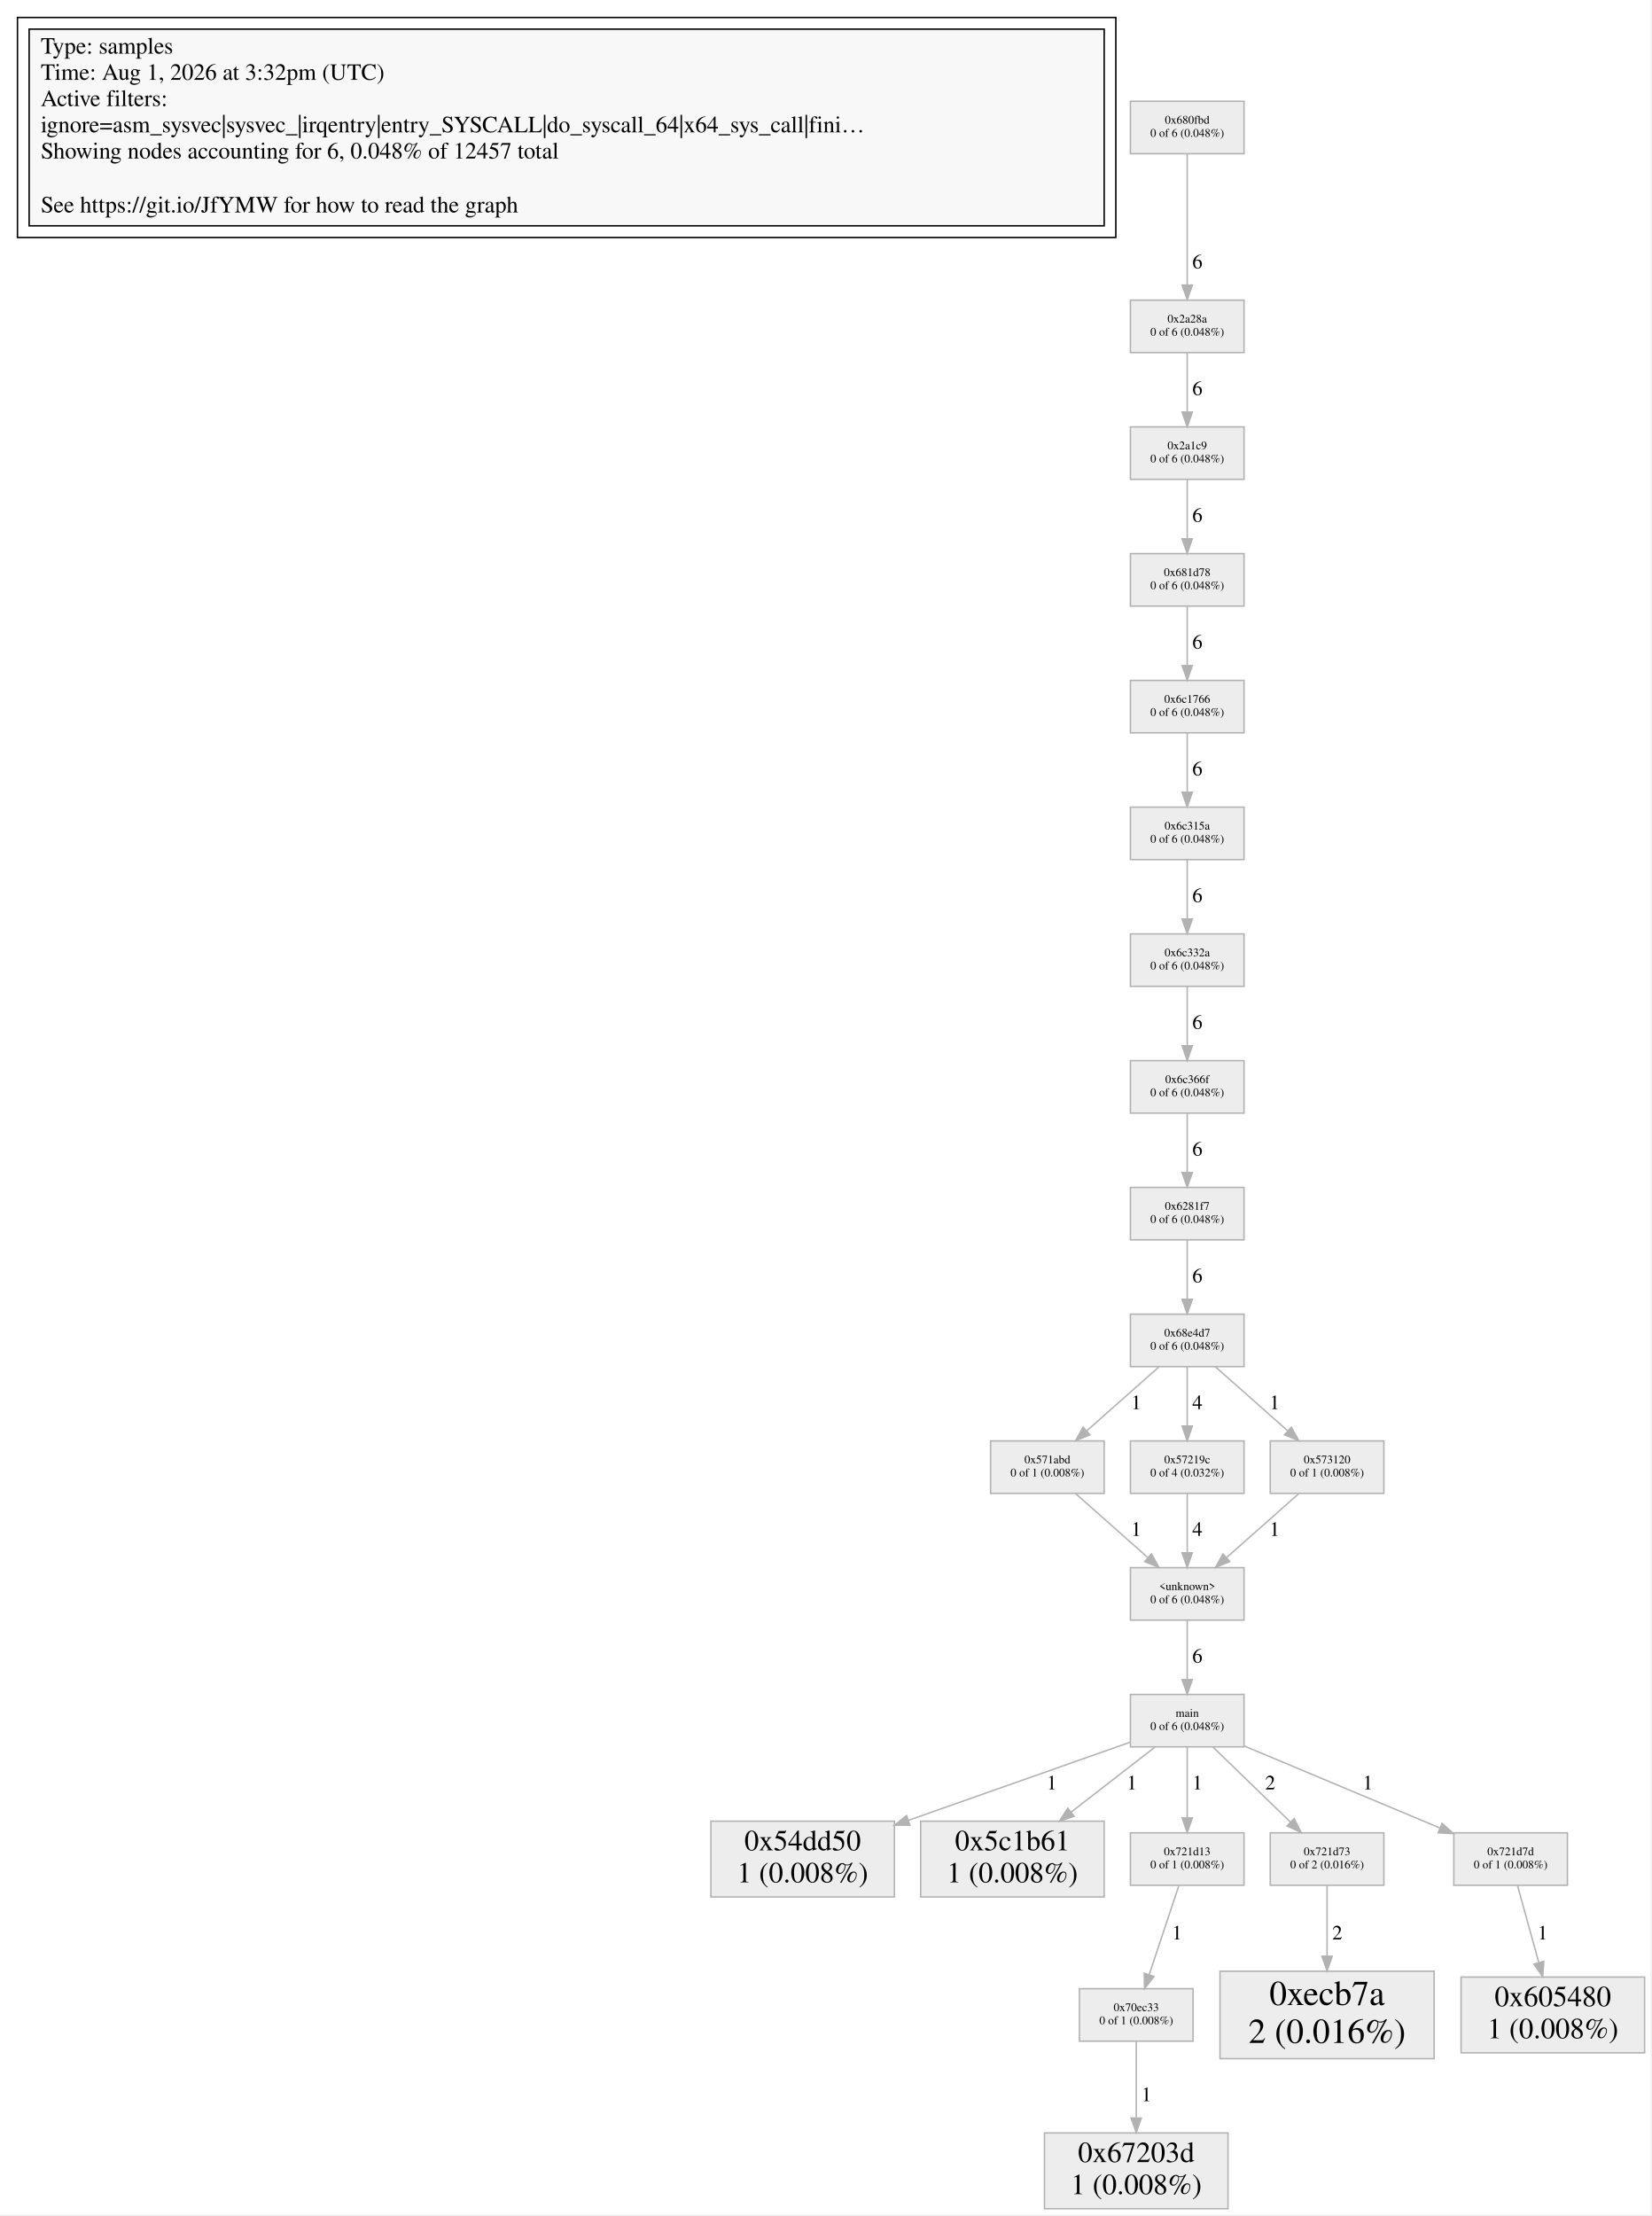
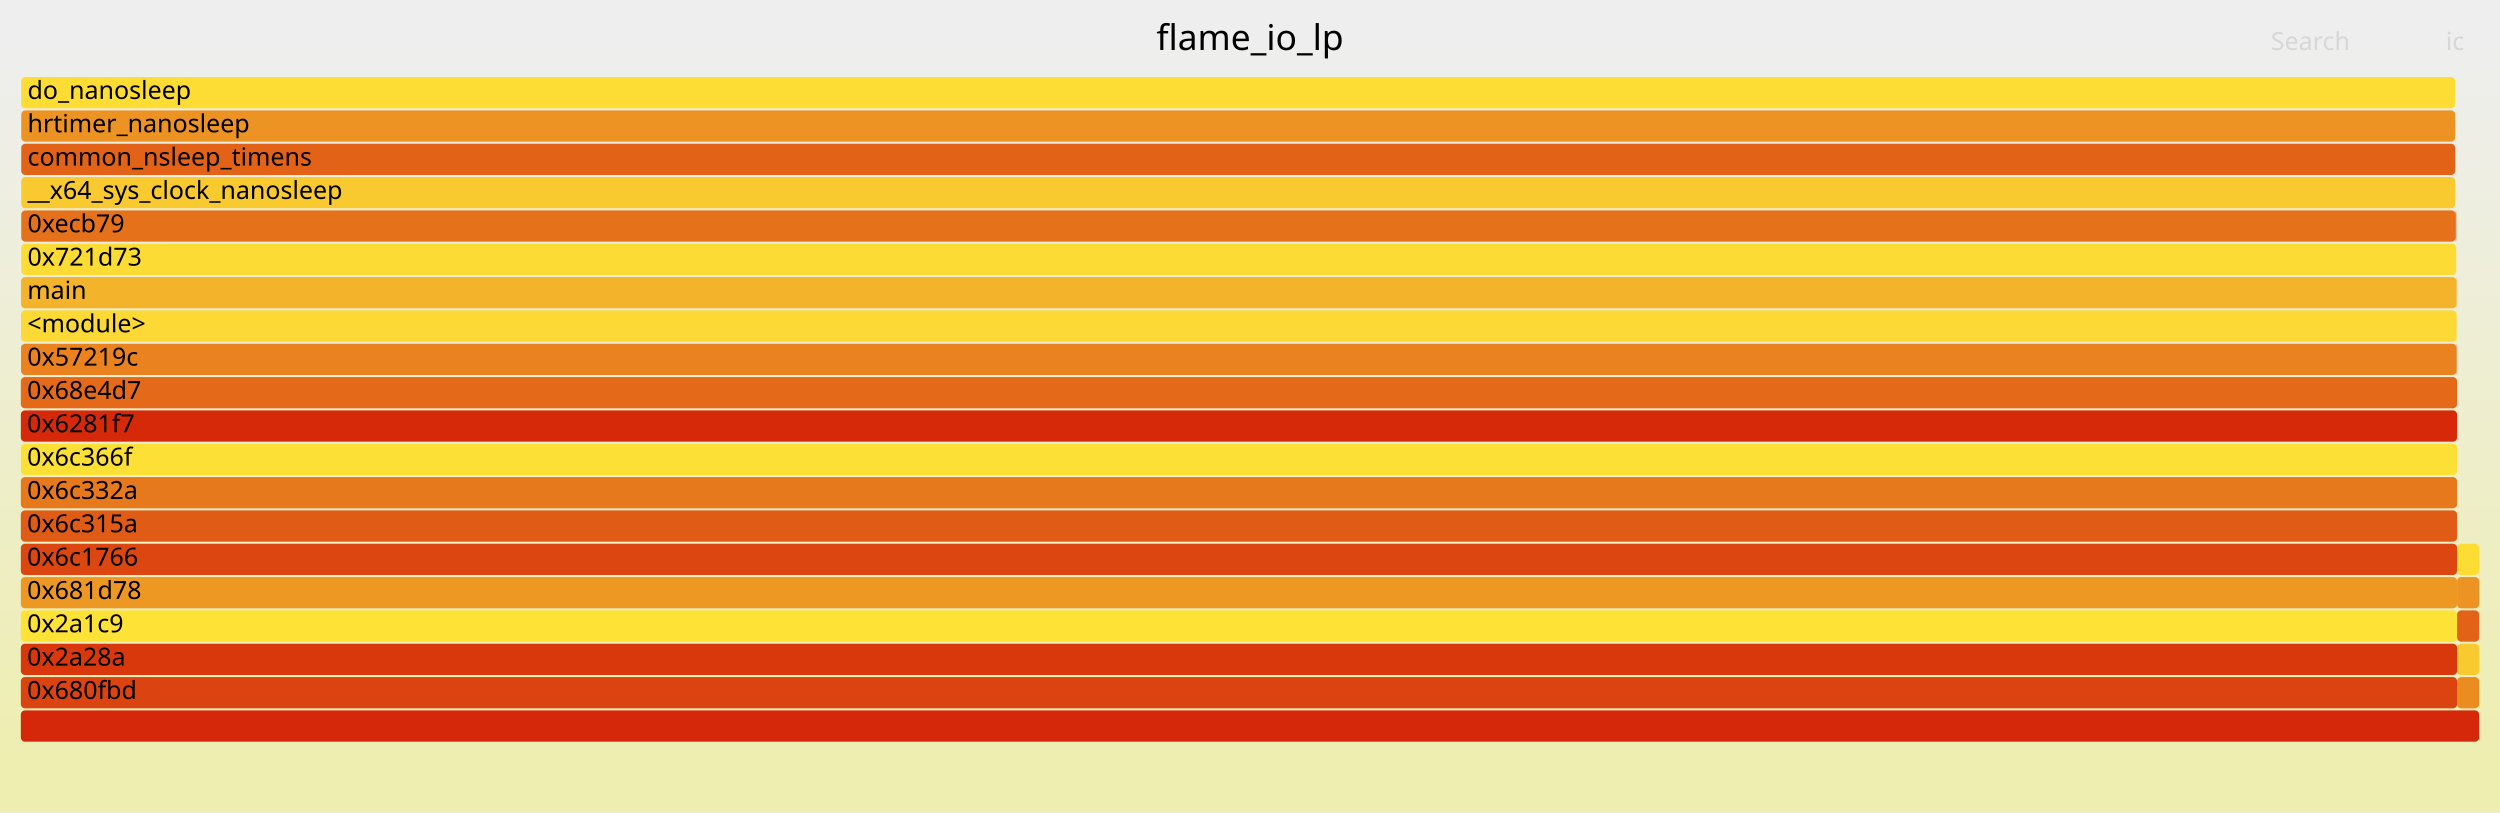
- <svg xmlns="http://www.w3.org/2000/svg" xmlns:xlink="http://www.w3.org/1999/xlink" width="100%" height="100%">
-   <g id="viewport" transform="scale(0.5,0.5) translate(0,0)">
-     <g id="graph0" class="graph" transform="scale(1 1) rotate(0) translate(4 1516)">
-       <polygon fill="white" stroke="transparent" points="-4,4 -4,-1516 1129,-1516 1129,4 -4,4" />
-       <g id="clust1" class="cluster">
-         <polygon fill="none" stroke="black" points="8,-1353 8,-1504 762,-1504 762,-1353 8,-1353" />
-       </g>
-       <g id="node1" class="node">
-         <polygon fill="#f8f8f8" stroke="black" points="754,-1496 16,-1496 16,-1361 754,-1361 754,-1496" />
-         <text text-anchor="start" x="24" y="-1479.2" font-family="Times,serif" font-size="16.00">Type: samples</text>
-         <text text-anchor="start" x="24" y="-1461.2" font-family="Times,serif" font-size="16.00">Time: Aug 1, 2026 at 3:32pm (UTC)</text>
-         <text text-anchor="start" x="24" y="-1443.2" font-family="Times,serif" font-size="16.00">Active filters:</text>
-         <text text-anchor="start" x="24" y="-1425.2" font-family="Times,serif" font-size="16.00">   ignore=asm_sysvec|sysvec_|irqentry|entry_SYSCALL|do_syscall_64|x64_sys_call|fini…</text>
-         <text text-anchor="start" x="24" y="-1407.2" font-family="Times,serif" font-size="16.00">Showing nodes accounting for 6, 0.048% of 12457 total</text>
-         <text text-anchor="start" x="24" y="-1370.2" font-family="Times,serif" font-size="16.00">See https://git.io/JfYMW for how to read the graph</text>
-       </g>
-       <g id="node1" class="node">
-         <g id="a_node1">
-           <a xlink:title="main (6)">
-             <polygon fill="#ededed" stroke="#b2b2b2" points="850,-353 772,-353 772,-317 850,-317 850,-353" />
-             <text text-anchor="middle" x="811" y="-337.6" font-family="Times,serif" font-size="8.00">main</text>
-             <text text-anchor="middle" x="811" y="-328.6" font-family="Times,serif" font-size="8.00">0 of 6 (0.048%)</text>
-           </a>
-         </g>
-       </g>
-       <g id="node6" class="node">
-         <g id="a_node6">
-           <a xlink:title="0x54dd50 (1)">
-             <polygon fill="#ededed" stroke="#b2b2b2" points="610,-266 484,-266 484,-214 610,-214 610,-266" />
-             <text text-anchor="middle" x="547" y="-246" font-family="Times,serif" font-size="20.00">0x54dd50</text>
-             <text text-anchor="middle" x="547" y="-224" font-family="Times,serif" font-size="20.00">1 (0.008%)</text>
-           </a>
-         </g>
-       </g>
-       <g id="edge22" class="edge">
-         <g id="a_edge22">
-           <a xlink:title="main -&gt; 0x54dd50 (1)">
-             <path fill="none" stroke="#b2b2b2" d="M771.76,-320.18C731.77,-306.09 668.8,-283.91 619.68,-266.6" />
-             <polygon fill="#b2b2b2" stroke="#b2b2b2" points="620.64,-263.23 610.05,-263.21 618.32,-269.83 620.64,-263.23" />
-           </a>
-         </g>
-         <g id="a_edge22-label">
-           <a xlink:title="main -&gt; 0x54dd50 (1)">
-             <text text-anchor="middle" x="718" y="-287.8" font-family="Times,serif" font-size="14.00"> 1</text>
-           </a>
-         </g>
-       </g>
-       <g id="node7" class="node">
-         <g id="a_node7">
-           <a xlink:title="0x5c1b61 (1)">
-             <polygon fill="#ededed" stroke="#b2b2b2" points="754,-266 628,-266 628,-214 754,-214 754,-266" />
-             <text text-anchor="middle" x="691" y="-246" font-family="Times,serif" font-size="20.00">0x5c1b61</text>
-             <text text-anchor="middle" x="691" y="-224" font-family="Times,serif" font-size="20.00">1 (0.008%)</text>
-           </a>
-         </g>
-       </g>
-       <g id="edge23" class="edge">
-         <g id="a_edge23">
-           <a xlink:title="main -&gt; 0x5c1b61 (1)">
-             <path fill="none" stroke="#b2b2b2" d="M788.99,-316.94C772.89,-304.46 750.58,-287.17 731.32,-272.25" />
-             <polygon fill="#b2b2b2" stroke="#b2b2b2" points="733.32,-269.37 723.28,-266.01 729.04,-274.91 733.32,-269.37" />
-           </a>
-         </g>
-         <g id="a_edge23-label">
-           <a xlink:title="main -&gt; 0x5c1b61 (1)">
-             <text text-anchor="middle" x="773" y="-287.8" font-family="Times,serif" font-size="14.00"> 1</text>
-           </a>
-         </g>
-       </g>
-       <g id="node22" class="node">
-         <g id="a_node22">
-           <a xlink:title="0x721d13 (1)">
-             <polygon fill="#ededed" stroke="#b2b2b2" points="850,-258 772,-258 772,-222 850,-222 850,-258" />
-             <text text-anchor="middle" x="811" y="-242.6" font-family="Times,serif" font-size="8.00">0x721d13</text>
-             <text text-anchor="middle" x="811" y="-233.6" font-family="Times,serif" font-size="8.00">0 of 1 (0.008%)</text>
-           </a>
-         </g>
-       </g>
-       <g id="edge24" class="edge">
-         <g id="a_edge24">
-           <a xlink:title="main -&gt; 0x721d13 (1)">
-             <path fill="none" stroke="#b2b2b2" d="M811,-316.94C811,-303.39 811,-284.18 811,-268.47" />
-             <polygon fill="#b2b2b2" stroke="#b2b2b2" points="814.5,-268.26 811,-258.26 807.5,-268.26 814.5,-268.26" />
-           </a>
-         </g>
-         <g id="a_edge24-label">
-           <a xlink:title="main -&gt; 0x721d13 (1)">
-             <text text-anchor="middle" x="818" y="-287.8" font-family="Times,serif" font-size="14.00"> 1</text>
-           </a>
-         </g>
-       </g>
-       <g id="node23" class="node">
-         <g id="a_node23">
-           <a xlink:title="0x721d73 (2)">
-             <polygon fill="#ededed" stroke="#b2b2b2" points="946,-258 868,-258 868,-222 946,-222 946,-258" />
-             <text text-anchor="middle" x="907" y="-242.6" font-family="Times,serif" font-size="8.00">0x721d73</text>
-             <text text-anchor="middle" x="907" y="-233.6" font-family="Times,serif" font-size="8.00">0 of 2 (0.016%)</text>
-           </a>
-         </g>
-       </g>
-       <g id="edge14" class="edge">
-         <g id="a_edge14">
-           <a xlink:title="main -&gt; 0x721d73 (2)">
-             <path fill="none" stroke="#b2b2b2" d="M828.61,-316.94C843.53,-302.48 865.12,-281.57 881.87,-265.35" />
-             <polygon fill="#b2b2b2" stroke="#b2b2b2" points="884.43,-267.74 889.18,-258.26 879.56,-262.71 884.43,-267.74" />
-           </a>
-         </g>
-         <g id="a_edge14-label">
-           <a xlink:title="main -&gt; 0x721d73 (2)">
-             <text text-anchor="middle" x="868" y="-287.8" font-family="Times,serif" font-size="14.00"> 2</text>
-           </a>
-         </g>
-       </g>
-       <g id="node24" class="node">
-         <g id="a_node24">
-           <a xlink:title="0x721d7d (1)">
-             <polygon fill="#ededed" stroke="#b2b2b2" points="1072,-258 994,-258 994,-222 1072,-222 1072,-258" />
-             <text text-anchor="middle" x="1033" y="-242.6" font-family="Times,serif" font-size="8.00">0x721d7d</text>
-             <text text-anchor="middle" x="1033" y="-233.6" font-family="Times,serif" font-size="8.00">0 of 1 (0.008%)</text>
-           </a>
-         </g>
-       </g>
-       <g id="edge25" class="edge">
-         <g id="a_edge25">
-           <a xlink:title="main -&gt; 0x721d7d (1)">
-             <path fill="none" stroke="#b2b2b2" d="M850.18,-317.59C887.63,-301.9 944.2,-278.2 984.48,-261.32" />
-             <polygon fill="#b2b2b2" stroke="#b2b2b2" points="985.97,-264.5 993.84,-257.4 983.27,-258.04 985.97,-264.5" />
-           </a>
-         </g>
-         <g id="a_edge25-label">
-           <a xlink:title="main -&gt; 0x721d7d (1)">
-             <text text-anchor="middle" x="935" y="-287.8" font-family="Times,serif" font-size="14.00"> 1</text>
-           </a>
-         </g>
-       </g>
-       <g id="node2" class="node">
-         <g id="a_node2">
-           <a xlink:title="0x68e4d7 (6)">
-             <polygon fill="#ededed" stroke="#b2b2b2" points="850,-614 772,-614 772,-578 850,-578 850,-614" />
-             <text text-anchor="middle" x="811" y="-598.6" font-family="Times,serif" font-size="8.00">0x68e4d7</text>
-             <text text-anchor="middle" x="811" y="-589.6" font-family="Times,serif" font-size="8.00">0 of 6 (0.048%)</text>
-           </a>
-         </g>
-       </g>
-       <g id="node12" class="node">
-         <g id="a_node12">
-           <a xlink:title="0x571abd (1)">
-             <polygon fill="#ededed" stroke="#b2b2b2" points="754,-527 676,-527 676,-491 754,-491 754,-527" />
-             <text text-anchor="middle" x="715" y="-511.6" font-family="Times,serif" font-size="8.00">0x571abd</text>
-             <text text-anchor="middle" x="715" y="-502.6" font-family="Times,serif" font-size="8.00">0 of 1 (0.008%)</text>
-           </a>
-         </g>
-       </g>
-       <g id="edge17" class="edge">
-         <g id="a_edge17">
-           <a xlink:title="0x68e4d7 -&gt; 0x571abd (1)">
-             <path fill="none" stroke="#b2b2b2" d="M791.57,-577.8C777.39,-565.24 757.97,-548.05 742.24,-534.12" />
-             <polygon fill="#b2b2b2" stroke="#b2b2b2" points="744.21,-531.18 734.4,-527.18 739.56,-536.43 744.21,-531.18" />
-           </a>
-         </g>
-         <g id="a_edge17-label">
-           <a xlink:title="0x68e4d7 -&gt; 0x571abd (1)">
-             <text text-anchor="middle" x="776" y="-548.8" font-family="Times,serif" font-size="14.00"> 1</text>
-           </a>
-         </g>
-       </g>
-       <g id="node13" class="node">
-         <g id="a_node13">
-           <a xlink:title="0x57219c (4)">
-             <polygon fill="#ededed" stroke="#b2b2b2" points="850,-527 772,-527 772,-491 850,-491 850,-527" />
-             <text text-anchor="middle" x="811" y="-511.6" font-family="Times,serif" font-size="8.00">0x57219c</text>
-             <text text-anchor="middle" x="811" y="-502.6" font-family="Times,serif" font-size="8.00">0 of 4 (0.032%)</text>
-           </a>
-         </g>
-       </g>
-       <g id="edge12" class="edge">
-         <g id="a_edge12">
-           <a xlink:title="0x68e4d7 -&gt; 0x57219c (4)">
-             <path fill="none" stroke="#b2b2b2" d="M811,-577.8C811,-566.16 811,-550.55 811,-537.24" />
-             <polygon fill="#b2b2b2" stroke="#b2b2b2" points="814.5,-537.18 811,-527.18 807.5,-537.18 814.5,-537.18" />
-           </a>
-         </g>
-         <g id="a_edge12-label">
-           <a xlink:title="0x68e4d7 -&gt; 0x57219c (4)">
-             <text text-anchor="middle" x="818" y="-548.8" font-family="Times,serif" font-size="14.00"> 4</text>
-           </a>
-         </g>
-       </g>
-       <g id="node14" class="node">
-         <g id="a_node14">
-           <a xlink:title="0x573120 (1)">
-             <polygon fill="#ededed" stroke="#b2b2b2" points="946,-527 868,-527 868,-491 946,-491 946,-527" />
-             <text text-anchor="middle" x="907" y="-511.6" font-family="Times,serif" font-size="8.00">0x573120</text>
-             <text text-anchor="middle" x="907" y="-502.6" font-family="Times,serif" font-size="8.00">0 of 1 (0.008%)</text>
-           </a>
-         </g>
-       </g>
-       <g id="edge18" class="edge">
-         <g id="a_edge18">
-           <a xlink:title="0x68e4d7 -&gt; 0x573120 (1)">
-             <path fill="none" stroke="#b2b2b2" d="M830.43,-577.8C844.61,-565.24 864.03,-548.05 879.76,-534.12" />
-             <polygon fill="#b2b2b2" stroke="#b2b2b2" points="882.44,-536.43 887.6,-527.18 877.79,-531.18 882.44,-536.43" />
-           </a>
-         </g>
-         <g id="a_edge18-label">
-           <a xlink:title="0x68e4d7 -&gt; 0x573120 (1)">
-             <text text-anchor="middle" x="871" y="-548.8" font-family="Times,serif" font-size="14.00"> 1</text>
-           </a>
-         </g>
-       </g>
-       <g id="node3" class="node">
-         <g id="a_node3">
-           <a xlink:title="&lt;unknown&gt; (6)">
-             <polygon fill="#ededed" stroke="#b2b2b2" points="850,-440 772,-440 772,-404 850,-404 850,-440" />
-             <text text-anchor="middle" x="811" y="-424.6" font-family="Times,serif" font-size="8.00">&lt;unknown&gt;</text>
-             <text text-anchor="middle" x="811" y="-415.6" font-family="Times,serif" font-size="8.00">0 of 6 (0.048%)</text>
-           </a>
-         </g>
-       </g>
-       <g id="edge10" class="edge">
-         <g id="a_edge10">
-           <a xlink:title="&lt;unknown&gt; -&gt; main (6)">
-             <path fill="none" stroke="#b2b2b2" d="M811,-403.8C811,-392.16 811,-376.55 811,-363.24" />
-             <polygon fill="#b2b2b2" stroke="#b2b2b2" points="814.5,-363.18 811,-353.18 807.5,-363.18 814.5,-363.18" />
-           </a>
-         </g>
-         <g id="a_edge10-label">
-           <a xlink:title="&lt;unknown&gt; -&gt; main (6)">
-             <text text-anchor="middle" x="818" y="-374.8" font-family="Times,serif" font-size="14.00"> 6</text>
-           </a>
-         </g>
-       </g>
-       <g id="node4" class="node">
-         <g id="a_node4">
-           <a xlink:title="0x680fbd (6)">
-             <polygon fill="#ededed" stroke="#b2b2b2" points="850,-1446.5 772,-1446.5 772,-1410.5 850,-1410.5 850,-1446.5" />
-             <text text-anchor="middle" x="811" y="-1431.1" font-family="Times,serif" font-size="8.00">0x680fbd</text>
-             <text text-anchor="middle" x="811" y="-1422.1" font-family="Times,serif" font-size="8.00">0 of 6 (0.048%)</text>
-           </a>
-         </g>
-       </g>
-       <g id="node11" class="node">
-         <g id="a_node11">
-           <a xlink:title="0x2a28a (6)">
-             <polygon fill="#ededed" stroke="#b2b2b2" points="850,-1310 772,-1310 772,-1274 850,-1274 850,-1310" />
-             <text text-anchor="middle" x="811" y="-1294.6" font-family="Times,serif" font-size="8.00">0x2a28a</text>
-             <text text-anchor="middle" x="811" y="-1285.6" font-family="Times,serif" font-size="8.00">0 of 6 (0.048%)</text>
-           </a>
-         </g>
-       </g>
-       <g id="edge4" class="edge">
-         <g id="a_edge4">
-           <a xlink:title="0x680fbd -&gt; 0x2a28a (6)">
-             <path fill="none" stroke="#b2b2b2" d="M811,-1410.47C811,-1387.85 811,-1347.64 811,-1320.64" />
-             <polygon fill="#b2b2b2" stroke="#b2b2b2" points="814.5,-1320.32 811,-1310.32 807.5,-1320.32 814.5,-1320.32" />
-           </a>
-         </g>
-         <g id="a_edge4-label">
-           <a xlink:title="0x680fbd -&gt; 0x2a28a (6)">
-             <text text-anchor="middle" x="818" y="-1331.8" font-family="Times,serif" font-size="14.00"> 6</text>
-           </a>
-         </g>
-       </g>
-       <g id="node5" class="node">
-         <g id="a_node5">
-           <a xlink:title="0xecb7a (2)">
-             <polygon fill="#ededed" stroke="#b2b2b2" points="980.5,-163 833.5,-163 833.5,-103 980.5,-103 980.5,-163" />
-             <text text-anchor="middle" x="907" y="-139.8" font-family="Times,serif" font-size="24.00">0xecb7a</text>
-             <text text-anchor="middle" x="907" y="-113.8" font-family="Times,serif" font-size="24.00">2 (0.016%)</text>
-           </a>
-         </g>
-       </g>
-       <g id="node8" class="node">
-         <g id="a_node8">
-           <a xlink:title="0x605480 (1)">
-             <polygon fill="#ededed" stroke="#b2b2b2" points="1125,-159 999,-159 999,-107 1125,-107 1125,-159" />
-             <text text-anchor="middle" x="1062" y="-139" font-family="Times,serif" font-size="20.00">0x605480</text>
-             <text text-anchor="middle" x="1062" y="-117" font-family="Times,serif" font-size="20.00">1 (0.008%)</text>
-           </a>
-         </g>
-       </g>
-       <g id="node9" class="node">
-         <g id="a_node9">
-           <a xlink:title="0x67203d (1)">
-             <polygon fill="#ededed" stroke="#b2b2b2" points="839,-52 713,-52 713,0 839,0 839,-52" />
-             <text text-anchor="middle" x="776" y="-32" font-family="Times,serif" font-size="20.00">0x67203d</text>
-             <text text-anchor="middle" x="776" y="-10" font-family="Times,serif" font-size="20.00">1 (0.008%)</text>
-           </a>
-         </g>
-       </g>
-       <g id="node10" class="node">
-         <g id="a_node10">
-           <a xlink:title="0x2a1c9 (6)">
-             <polygon fill="#ededed" stroke="#b2b2b2" points="850,-1223 772,-1223 772,-1187 850,-1187 850,-1223" />
-             <text text-anchor="middle" x="811" y="-1207.6" font-family="Times,serif" font-size="8.00">0x2a1c9</text>
-             <text text-anchor="middle" x="811" y="-1198.6" font-family="Times,serif" font-size="8.00">0 of 6 (0.048%)</text>
-           </a>
-         </g>
-       </g>
-       <g id="node16" class="node">
-         <g id="a_node16">
-           <a xlink:title="0x681d78 (6)">
-             <polygon fill="#ededed" stroke="#b2b2b2" points="850,-1136 772,-1136 772,-1100 850,-1100 850,-1136" />
-             <text text-anchor="middle" x="811" y="-1120.6" font-family="Times,serif" font-size="8.00">0x681d78</text>
-             <text text-anchor="middle" x="811" y="-1111.6" font-family="Times,serif" font-size="8.00">0 of 6 (0.048%)</text>
-           </a>
-         </g>
-       </g>
-       <g id="edge1" class="edge">
-         <g id="a_edge1">
-           <a xlink:title="0x2a1c9 -&gt; 0x681d78 (6)">
-             <path fill="none" stroke="#b2b2b2" d="M811,-1186.8C811,-1175.16 811,-1159.55 811,-1146.24" />
-             <polygon fill="#b2b2b2" stroke="#b2b2b2" points="814.5,-1146.18 811,-1136.18 807.5,-1146.18 814.5,-1146.18" />
-           </a>
-         </g>
-         <g id="a_edge1-label">
-           <a xlink:title="0x2a1c9 -&gt; 0x681d78 (6)">
-             <text text-anchor="middle" x="818" y="-1157.8" font-family="Times,serif" font-size="14.00"> 6</text>
-           </a>
-         </g>
-       </g>
-       <g id="edge2" class="edge">
-         <g id="a_edge2">
-           <a xlink:title="0x2a28a -&gt; 0x2a1c9 (6)">
-             <path fill="none" stroke="#b2b2b2" d="M811,-1273.8C811,-1262.16 811,-1246.55 811,-1233.24" />
-             <polygon fill="#b2b2b2" stroke="#b2b2b2" points="814.5,-1233.18 811,-1223.18 807.5,-1233.18 814.5,-1233.18" />
-           </a>
-         </g>
-         <g id="a_edge2-label">
-           <a xlink:title="0x2a28a -&gt; 0x2a1c9 (6)">
-             <text text-anchor="middle" x="818" y="-1244.8" font-family="Times,serif" font-size="14.00"> 6</text>
-           </a>
-         </g>
-       </g>
-       <g id="edge15" class="edge">
-         <g id="a_edge15">
-           <a xlink:title="0x571abd -&gt; &lt;unknown&gt; (1)">
-             <path fill="none" stroke="#b2b2b2" d="M734.43,-490.8C748.61,-478.24 768.03,-461.05 783.76,-447.12" />
-             <polygon fill="#b2b2b2" stroke="#b2b2b2" points="786.44,-449.43 791.6,-440.18 781.79,-444.18 786.44,-449.43" />
-           </a>
-         </g>
-         <g id="a_edge15-label">
-           <a xlink:title="0x571abd -&gt; &lt;unknown&gt; (1)">
-             <text text-anchor="middle" x="776" y="-461.8" font-family="Times,serif" font-size="14.00"> 1</text>
-           </a>
-         </g>
-       </g>
-       <g id="edge11" class="edge">
-         <g id="a_edge11">
-           <a xlink:title="0x57219c -&gt; &lt;unknown&gt; (4)">
-             <path fill="none" stroke="#b2b2b2" d="M811,-490.8C811,-479.16 811,-463.55 811,-450.24" />
-             <polygon fill="#b2b2b2" stroke="#b2b2b2" points="814.5,-450.18 811,-440.18 807.5,-450.18 814.5,-450.18" />
-           </a>
-         </g>
-         <g id="a_edge11-label">
-           <a xlink:title="0x57219c -&gt; &lt;unknown&gt; (4)">
-             <text text-anchor="middle" x="818" y="-461.8" font-family="Times,serif" font-size="14.00"> 4</text>
-           </a>
-         </g>
-       </g>
-       <g id="edge16" class="edge">
-         <g id="a_edge16">
-           <a xlink:title="0x573120 -&gt; &lt;unknown&gt; (1)">
-             <path fill="none" stroke="#b2b2b2" d="M887.57,-490.8C873.39,-478.24 853.97,-461.05 838.24,-447.12" />
-             <polygon fill="#b2b2b2" stroke="#b2b2b2" points="840.21,-444.18 830.4,-440.18 835.56,-449.43 840.21,-444.18" />
-           </a>
-         </g>
-         <g id="a_edge16-label">
-           <a xlink:title="0x573120 -&gt; &lt;unknown&gt; (1)">
-             <text text-anchor="middle" x="871" y="-461.8" font-family="Times,serif" font-size="14.00"> 1</text>
-           </a>
-         </g>
-       </g>
-       <g id="node15" class="node">
-         <g id="a_node15">
-           <a xlink:title="0x6281f7 (6)">
-             <polygon fill="#ededed" stroke="#b2b2b2" points="850,-701 772,-701 772,-665 850,-665 850,-701" />
-             <text text-anchor="middle" x="811" y="-685.6" font-family="Times,serif" font-size="8.00">0x6281f7</text>
-             <text text-anchor="middle" x="811" y="-676.6" font-family="Times,serif" font-size="8.00">0 of 6 (0.048%)</text>
-           </a>
-         </g>
-       </g>
-       <g id="edge3" class="edge">
-         <g id="a_edge3">
-           <a xlink:title="0x6281f7 -&gt; 0x68e4d7 (6)">
-             <path fill="none" stroke="#b2b2b2" d="M811,-664.8C811,-653.16 811,-637.55 811,-624.24" />
-             <polygon fill="#b2b2b2" stroke="#b2b2b2" points="814.5,-624.18 811,-614.18 807.5,-624.18 814.5,-624.18" />
-           </a>
-         </g>
-         <g id="a_edge3-label">
-           <a xlink:title="0x6281f7 -&gt; 0x68e4d7 (6)">
-             <text text-anchor="middle" x="818" y="-635.8" font-family="Times,serif" font-size="14.00"> 6</text>
-           </a>
-         </g>
-       </g>
-       <g id="node17" class="node">
-         <g id="a_node17">
-           <a xlink:title="0x6c1766 (6)">
-             <polygon fill="#ededed" stroke="#b2b2b2" points="850,-1049 772,-1049 772,-1013 850,-1013 850,-1049" />
-             <text text-anchor="middle" x="811" y="-1033.6" font-family="Times,serif" font-size="8.00">0x6c1766</text>
-             <text text-anchor="middle" x="811" y="-1024.6" font-family="Times,serif" font-size="8.00">0 of 6 (0.048%)</text>
-           </a>
-         </g>
-       </g>
-       <g id="edge5" class="edge">
-         <g id="a_edge5">
-           <a xlink:title="0x681d78 -&gt; 0x6c1766 (6)">
-             <path fill="none" stroke="#b2b2b2" d="M811,-1099.8C811,-1088.16 811,-1072.55 811,-1059.24" />
-             <polygon fill="#b2b2b2" stroke="#b2b2b2" points="814.5,-1059.18 811,-1049.18 807.5,-1059.18 814.5,-1059.18" />
-           </a>
-         </g>
-         <g id="a_edge5-label">
-           <a xlink:title="0x681d78 -&gt; 0x6c1766 (6)">
-             <text text-anchor="middle" x="818" y="-1070.8" font-family="Times,serif" font-size="14.00"> 6</text>
-           </a>
-         </g>
-       </g>
-       <g id="node18" class="node">
-         <g id="a_node18">
-           <a xlink:title="0x6c315a (6)">
-             <polygon fill="#ededed" stroke="#b2b2b2" points="850,-962 772,-962 772,-926 850,-926 850,-962" />
-             <text text-anchor="middle" x="811" y="-946.6" font-family="Times,serif" font-size="8.00">0x6c315a</text>
-             <text text-anchor="middle" x="811" y="-937.6" font-family="Times,serif" font-size="8.00">0 of 6 (0.048%)</text>
-           </a>
-         </g>
-       </g>
-       <g id="edge6" class="edge">
-         <g id="a_edge6">
-           <a xlink:title="0x6c1766 -&gt; 0x6c315a (6)">
-             <path fill="none" stroke="#b2b2b2" d="M811,-1012.8C811,-1001.16 811,-985.55 811,-972.24" />
-             <polygon fill="#b2b2b2" stroke="#b2b2b2" points="814.5,-972.18 811,-962.18 807.5,-972.18 814.5,-972.18" />
-           </a>
-         </g>
-         <g id="a_edge6-label">
-           <a xlink:title="0x6c1766 -&gt; 0x6c315a (6)">
-             <text text-anchor="middle" x="818" y="-983.8" font-family="Times,serif" font-size="14.00"> 6</text>
-           </a>
-         </g>
-       </g>
-       <g id="node19" class="node">
-         <g id="a_node19">
-           <a xlink:title="0x6c332a (6)">
-             <polygon fill="#ededed" stroke="#b2b2b2" points="850,-875 772,-875 772,-839 850,-839 850,-875" />
-             <text text-anchor="middle" x="811" y="-859.6" font-family="Times,serif" font-size="8.00">0x6c332a</text>
-             <text text-anchor="middle" x="811" y="-850.6" font-family="Times,serif" font-size="8.00">0 of 6 (0.048%)</text>
-           </a>
-         </g>
-       </g>
-       <g id="edge7" class="edge">
-         <g id="a_edge7">
-           <a xlink:title="0x6c315a -&gt; 0x6c332a (6)">
-             <path fill="none" stroke="#b2b2b2" d="M811,-925.8C811,-914.16 811,-898.55 811,-885.24" />
-             <polygon fill="#b2b2b2" stroke="#b2b2b2" points="814.5,-885.18 811,-875.18 807.5,-885.18 814.5,-885.18" />
-           </a>
-         </g>
-         <g id="a_edge7-label">
-           <a xlink:title="0x6c315a -&gt; 0x6c332a (6)">
-             <text text-anchor="middle" x="818" y="-896.8" font-family="Times,serif" font-size="14.00"> 6</text>
-           </a>
-         </g>
-       </g>
-       <g id="node20" class="node">
-         <g id="a_node20">
-           <a xlink:title="0x6c366f (6)">
-             <polygon fill="#ededed" stroke="#b2b2b2" points="850,-788 772,-788 772,-752 850,-752 850,-788" />
-             <text text-anchor="middle" x="811" y="-772.6" font-family="Times,serif" font-size="8.00">0x6c366f</text>
-             <text text-anchor="middle" x="811" y="-763.6" font-family="Times,serif" font-size="8.00">0 of 6 (0.048%)</text>
-           </a>
-         </g>
-       </g>
-       <g id="edge8" class="edge">
-         <g id="a_edge8">
-           <a xlink:title="0x6c332a -&gt; 0x6c366f (6)">
-             <path fill="none" stroke="#b2b2b2" d="M811,-838.8C811,-827.16 811,-811.55 811,-798.24" />
-             <polygon fill="#b2b2b2" stroke="#b2b2b2" points="814.5,-798.18 811,-788.18 807.5,-798.18 814.5,-798.18" />
-           </a>
-         </g>
-         <g id="a_edge8-label">
-           <a xlink:title="0x6c332a -&gt; 0x6c366f (6)">
-             <text text-anchor="middle" x="818" y="-809.8" font-family="Times,serif" font-size="14.00"> 6</text>
-           </a>
-         </g>
-       </g>
-       <g id="edge9" class="edge">
-         <g id="a_edge9">
-           <a xlink:title="0x6c366f -&gt; 0x6281f7 (6)">
-             <path fill="none" stroke="#b2b2b2" d="M811,-751.8C811,-740.16 811,-724.55 811,-711.24" />
-             <polygon fill="#b2b2b2" stroke="#b2b2b2" points="814.5,-711.18 811,-701.18 807.5,-711.18 814.5,-711.18" />
-           </a>
-         </g>
-         <g id="a_edge9-label">
-           <a xlink:title="0x6c366f -&gt; 0x6281f7 (6)">
-             <text text-anchor="middle" x="818" y="-722.8" font-family="Times,serif" font-size="14.00"> 6</text>
-           </a>
-         </g>
-       </g>
-       <g id="node21" class="node">
-         <g id="a_node21">
-           <a xlink:title="0x70ec33 (1)">
-             <polygon fill="#ededed" stroke="#b2b2b2" points="815,-151 737,-151 737,-115 815,-115 815,-151" />
-             <text text-anchor="middle" x="776" y="-135.6" font-family="Times,serif" font-size="8.00">0x70ec33</text>
-             <text text-anchor="middle" x="776" y="-126.6" font-family="Times,serif" font-size="8.00">0 of 1 (0.008%)</text>
-           </a>
-         </g>
-       </g>
-       <g id="edge19" class="edge">
-         <g id="a_edge19">
-           <a xlink:title="0x70ec33 -&gt; 0x67203d (1)">
-             <path fill="none" stroke="#b2b2b2" d="M776,-114.66C776,-100.58 776,-80.24 776,-62.7" />
-             <polygon fill="#b2b2b2" stroke="#b2b2b2" points="779.5,-62.23 776,-52.23 772.5,-62.23 779.5,-62.23" />
-           </a>
-         </g>
-         <g id="a_edge19-label">
-           <a xlink:title="0x70ec33 -&gt; 0x67203d (1)">
-             <text text-anchor="middle" x="783" y="-73.8" font-family="Times,serif" font-size="14.00"> 1</text>
-           </a>
-         </g>
-       </g>
-       <g id="edge20" class="edge">
-         <g id="a_edge20">
-           <a xlink:title="0x721d13 -&gt; 0x70ec33 (1)">
-             <path fill="none" stroke="#b2b2b2" d="M805.22,-221.66C799.69,-205.07 791.27,-179.81 784.89,-160.66" />
-             <polygon fill="#b2b2b2" stroke="#b2b2b2" points="788.15,-159.4 781.67,-151.02 781.51,-161.61 788.15,-159.4" />
-           </a>
-         </g>
-         <g id="a_edge20-label">
-           <a xlink:title="0x721d13 -&gt; 0x70ec33 (1)">
-             <text text-anchor="middle" x="804" y="-184.8" font-family="Times,serif" font-size="14.00"> 1</text>
-           </a>
-         </g>
-       </g>
-       <g id="edge13" class="edge">
-         <g id="a_edge13">
-           <a xlink:title="0x721d73 -&gt; 0xecb7a (2)">
-             <path fill="none" stroke="#b2b2b2" d="M907,-221.66C907,-208.54 907,-190 907,-173.34" />
-             <polygon fill="#b2b2b2" stroke="#b2b2b2" points="910.5,-173.28 907,-163.28 903.5,-173.28 910.5,-173.28" />
-           </a>
-         </g>
-         <g id="a_edge13-label">
-           <a xlink:title="0x721d73 -&gt; 0xecb7a (2)">
-             <text text-anchor="middle" x="914" y="-184.8" font-family="Times,serif" font-size="14.00"> 2</text>
-           </a>
-         </g>
-       </g>
-       <g id="edge21" class="edge">
-         <g id="a_edge21">
-           <a xlink:title="0x721d7d -&gt; 0x605480 (1)">
-             <path fill="none" stroke="#b2b2b2" d="M1037.79,-221.66C1041.72,-207.44 1047.4,-186.86 1052.28,-169.21" />
-             <polygon fill="#b2b2b2" stroke="#b2b2b2" points="1055.74,-169.8 1055.03,-159.23 1049,-167.93 1055.74,-169.8" />
-           </a>
-         </g>
-         <g id="a_edge21-label">
-           <a xlink:title="0x721d7d -&gt; 0x605480 (1)">
-             <text text-anchor="middle" x="1055" y="-184.8" font-family="Times,serif" font-size="14.00"> 1</text>
-           </a>
-         </g>
-       </g>
+ <svg xmlns="http://www.w3.org/2000/svg" version="1.1" width="1200" height="390" viewBox="0 0 1200 390">
+   <defs>
+     <linearGradient id="background" y1="0" y2="1" x1="0" x2="0">
+       <stop stop-color="#eeeeee" offset="5%" />
+       <stop stop-color="#eeeeb0" offset="95%" />
+     </linearGradient>
+   </defs>
+   <style type="text/css">
+ 	text { font-family:Verdana; font-size:12px; fill:rgb(0,0,0); }
+ 	#search, #ignorecase { opacity:0.1; cursor:pointer; }
+ 	#search:hover, #search.show, #ignorecase:hover, #ignorecase.show { opacity:1; }
+ 	#subtitle { text-anchor:middle; font-color:rgb(160,160,160); }
+ 	#title { text-anchor:middle; font-size:17px}
+ 	#unzoom { cursor:pointer; }
+ 	#frames &gt; *:hover { stroke:black; stroke-width:0.5; cursor:pointer; }
+ 	.hide { display:none; }
+ 	.parent { opacity:0.5; }
+ </style>
+   <rect x="0.0" y="0" width="1200.0" height="390.0" fill="url(#background)" />
+   <text id="title" x="600.00" y="24">flame_io_lp</text>
+   <text id="details" x="10.00" y="373"> </text>
+   <text id="unzoom" x="10.00" y="24" class="hide">Reset Zoom</text>
+   <text id="search" x="1090.00" y="24">Search</text>
+   <text id="ignorecase" x="1174.00" y="24">ic</text>
+   <text id="matched" x="1090.00" y="373"> </text>
+   <g id="frames">
+     <g>
+       <rect x="1179.4" y="309" width="10.6" height="15.0" fill="rgb(248,202,48)" rx="2" ry="2" />
+       <text x="1182.39" y="319.5" />
+     </g>
+     <g>
+       <rect x="10.2" y="117" width="1168.8" height="15.0" fill="rgb(252,219,52)" rx="2" ry="2" />
+       <text x="13.19" y="127.5">0x721d73</text>
+     </g>
+     <g>
+       <rect x="10.2" y="53" width="1168.3" height="15.0" fill="rgb(237,147,35)" rx="2" ry="2" />
+       <text x="13.19" y="63.5">hrtimer_nanosleep</text>
+     </g>
+     <g>
+       <rect x="10.0" y="181" width="1169.4" height="15.0" fill="rgb(228,106,25)" rx="2" ry="2" />
+       <text x="13.00" y="191.5">0x68e4d7</text>
+     </g>
+     <g>
+       <rect x="1179.2" y="149" width="0.2" height="15.0" fill="rgb(252,217,52)" rx="2" ry="2" />
+       <text x="1182.20" y="159.5" />
+     </g>
+     <g>
+       <rect x="10.2" y="101" width="1168.5" height="15.0" fill="rgb(229,113,27)" rx="2" ry="2" />
+       <text x="13.19" y="111.5">0xecb79</text>
+     </g>
+     <g>
+       <rect x="10.0" y="229" width="1169.4" height="15.0" fill="rgb(231,121,29)" rx="2" ry="2" />
+       <text x="13.00" y="239.5">0x6c332a</text>
+     </g>
+     <g>
+       <rect x="1179.2" y="133" width="0.2" height="15.0" fill="rgb(243,179,42)" rx="2" ry="2" />
+       <text x="1182.20" y="143.5" />
+     </g>
+     <g>
+       <rect x="10.0" y="213" width="1169.4" height="15.0" fill="rgb(253,224,53)" rx="2" ry="2" />
+       <text x="13.00" y="223.5">0x6c366f</text>
+     </g>
+     <g>
+       <rect x="10.0" y="341" width="1180.0" height="15.0" fill="rgb(213,39,9)" rx="2" ry="2" />
+       <text x="13.00" y="351.5" />
+     </g>
+     <g>
+       <rect x="10.0" y="309" width="1169.4" height="15.0" fill="rgb(217,56,13)" rx="2" ry="2" />
+       <text x="13.00" y="319.5">0x2a28a</text>
+     </g>
+     <g>
+       <rect x="1179.2" y="165" width="0.2" height="15.0" fill="rgb(222,79,19)" rx="2" ry="2" />
+       <text x="1182.20" y="175.5" />
+     </g>
+     <g>
+       <rect x="10.1" y="149" width="1169.0" height="15.0" fill="rgb(252,217,52)" rx="2" ry="2" />
+       <text x="13.09" y="159.5">&lt;module&gt;</text>
+     </g>
+     <g>
+       <rect x="10.2" y="37" width="1168.3" height="15.0" fill="rgb(253,220,52)" rx="2" ry="2" />
+       <text x="13.19" y="47.5">do_nanosleep</text>
+     </g>
+     <g>
+       <rect x="10.0" y="245" width="1169.4" height="15.0" fill="rgb(224,91,21)" rx="2" ry="2" />
+       <text x="13.00" y="255.5">0x6c315a</text>
+     </g>
+     <g>
+       <rect x="10.0" y="261" width="1169.4" height="15.0" fill="rgb(220,70,16)" rx="2" ry="2" />
+       <text x="13.00" y="271.5">0x6c1766</text>
+     </g>
+     <g>
+       <rect x="10.0" y="293" width="1169.4" height="15.0" fill="rgb(254,227,54)" rx="2" ry="2" />
+       <text x="13.00" y="303.5">0x2a1c9</text>
+     </g>
+     <g>
+       <rect x="1179.4" y="325" width="10.6" height="15.0" fill="rgb(235,140,33)" rx="2" ry="2" />
+       <text x="1182.39" y="335.5" />
+     </g>
+     <g>
+       <rect x="10.1" y="133" width="1169.0" height="15.0" fill="rgb(243,179,42)" rx="2" ry="2" />
+       <text x="13.09" y="143.5">main</text>
+     </g>
+     <g>
+       <rect x="1178.7" y="101" width="0.3" height="15.0" fill="rgb(221,75,17)" rx="2" ry="2" />
+       <text x="1181.73" y="111.5" />
+     </g>
+     <g>
+       <rect x="10.2" y="69" width="1168.3" height="15.0" fill="rgb(226,98,23)" rx="2" ry="2" />
+       <text x="13.19" y="79.5">common_nsleep_timens</text>
+     </g>
+     <g>
+       <rect x="1179.4" y="261" width="10.6" height="15.0" fill="rgb(253,220,52)" rx="2" ry="2" />
+       <text x="1182.39" y="271.5" />
+     </g>
+     <g>
+       <rect x="10.1" y="165" width="1169.0" height="15.0" fill="rgb(233,130,31)" rx="2" ry="2" />
+       <text x="13.09" y="175.5">0x57219c</text>
+     </g>
+     <g>
+       <rect x="1179.4" y="277" width="10.6" height="15.0" fill="rgb(237,147,35)" rx="2" ry="2" />
+       <text x="1182.39" y="287.5" />
+     </g>
+     <g>
+       <rect x="10.0" y="325" width="1169.4" height="15.0" fill="rgb(219,67,16)" rx="2" ry="2" />
+       <text x="13.00" y="335.5">0x680fbd</text>
+     </g>
+     <g>
+       <rect x="10.2" y="85" width="1168.3" height="15.0" fill="rgb(248,202,48)" rx="2" ry="2" />
+       <text x="13.19" y="95.5">__x64_sys_clock_nanosleep</text>
+     </g>
+     <g>
+       <rect x="10.0" y="277" width="1169.4" height="15.0" fill="rgb(238,152,36)" rx="2" ry="2" />
+       <text x="13.00" y="287.5">0x681d78</text>
+     </g>
+     <g>
+       <rect x="10.0" y="197" width="1169.4" height="15.0" fill="rgb(213,41,9)" rx="2" ry="2" />
+       <text x="13.00" y="207.5">0x6281f7</text>
+     </g>
+     <g>
+       <rect x="1179.4" y="293" width="10.6" height="15.0" fill="rgb(226,98,23)" rx="2" ry="2" />
+       <text x="1182.39" y="303.5" />
    </g>
  </g>
</svg>
